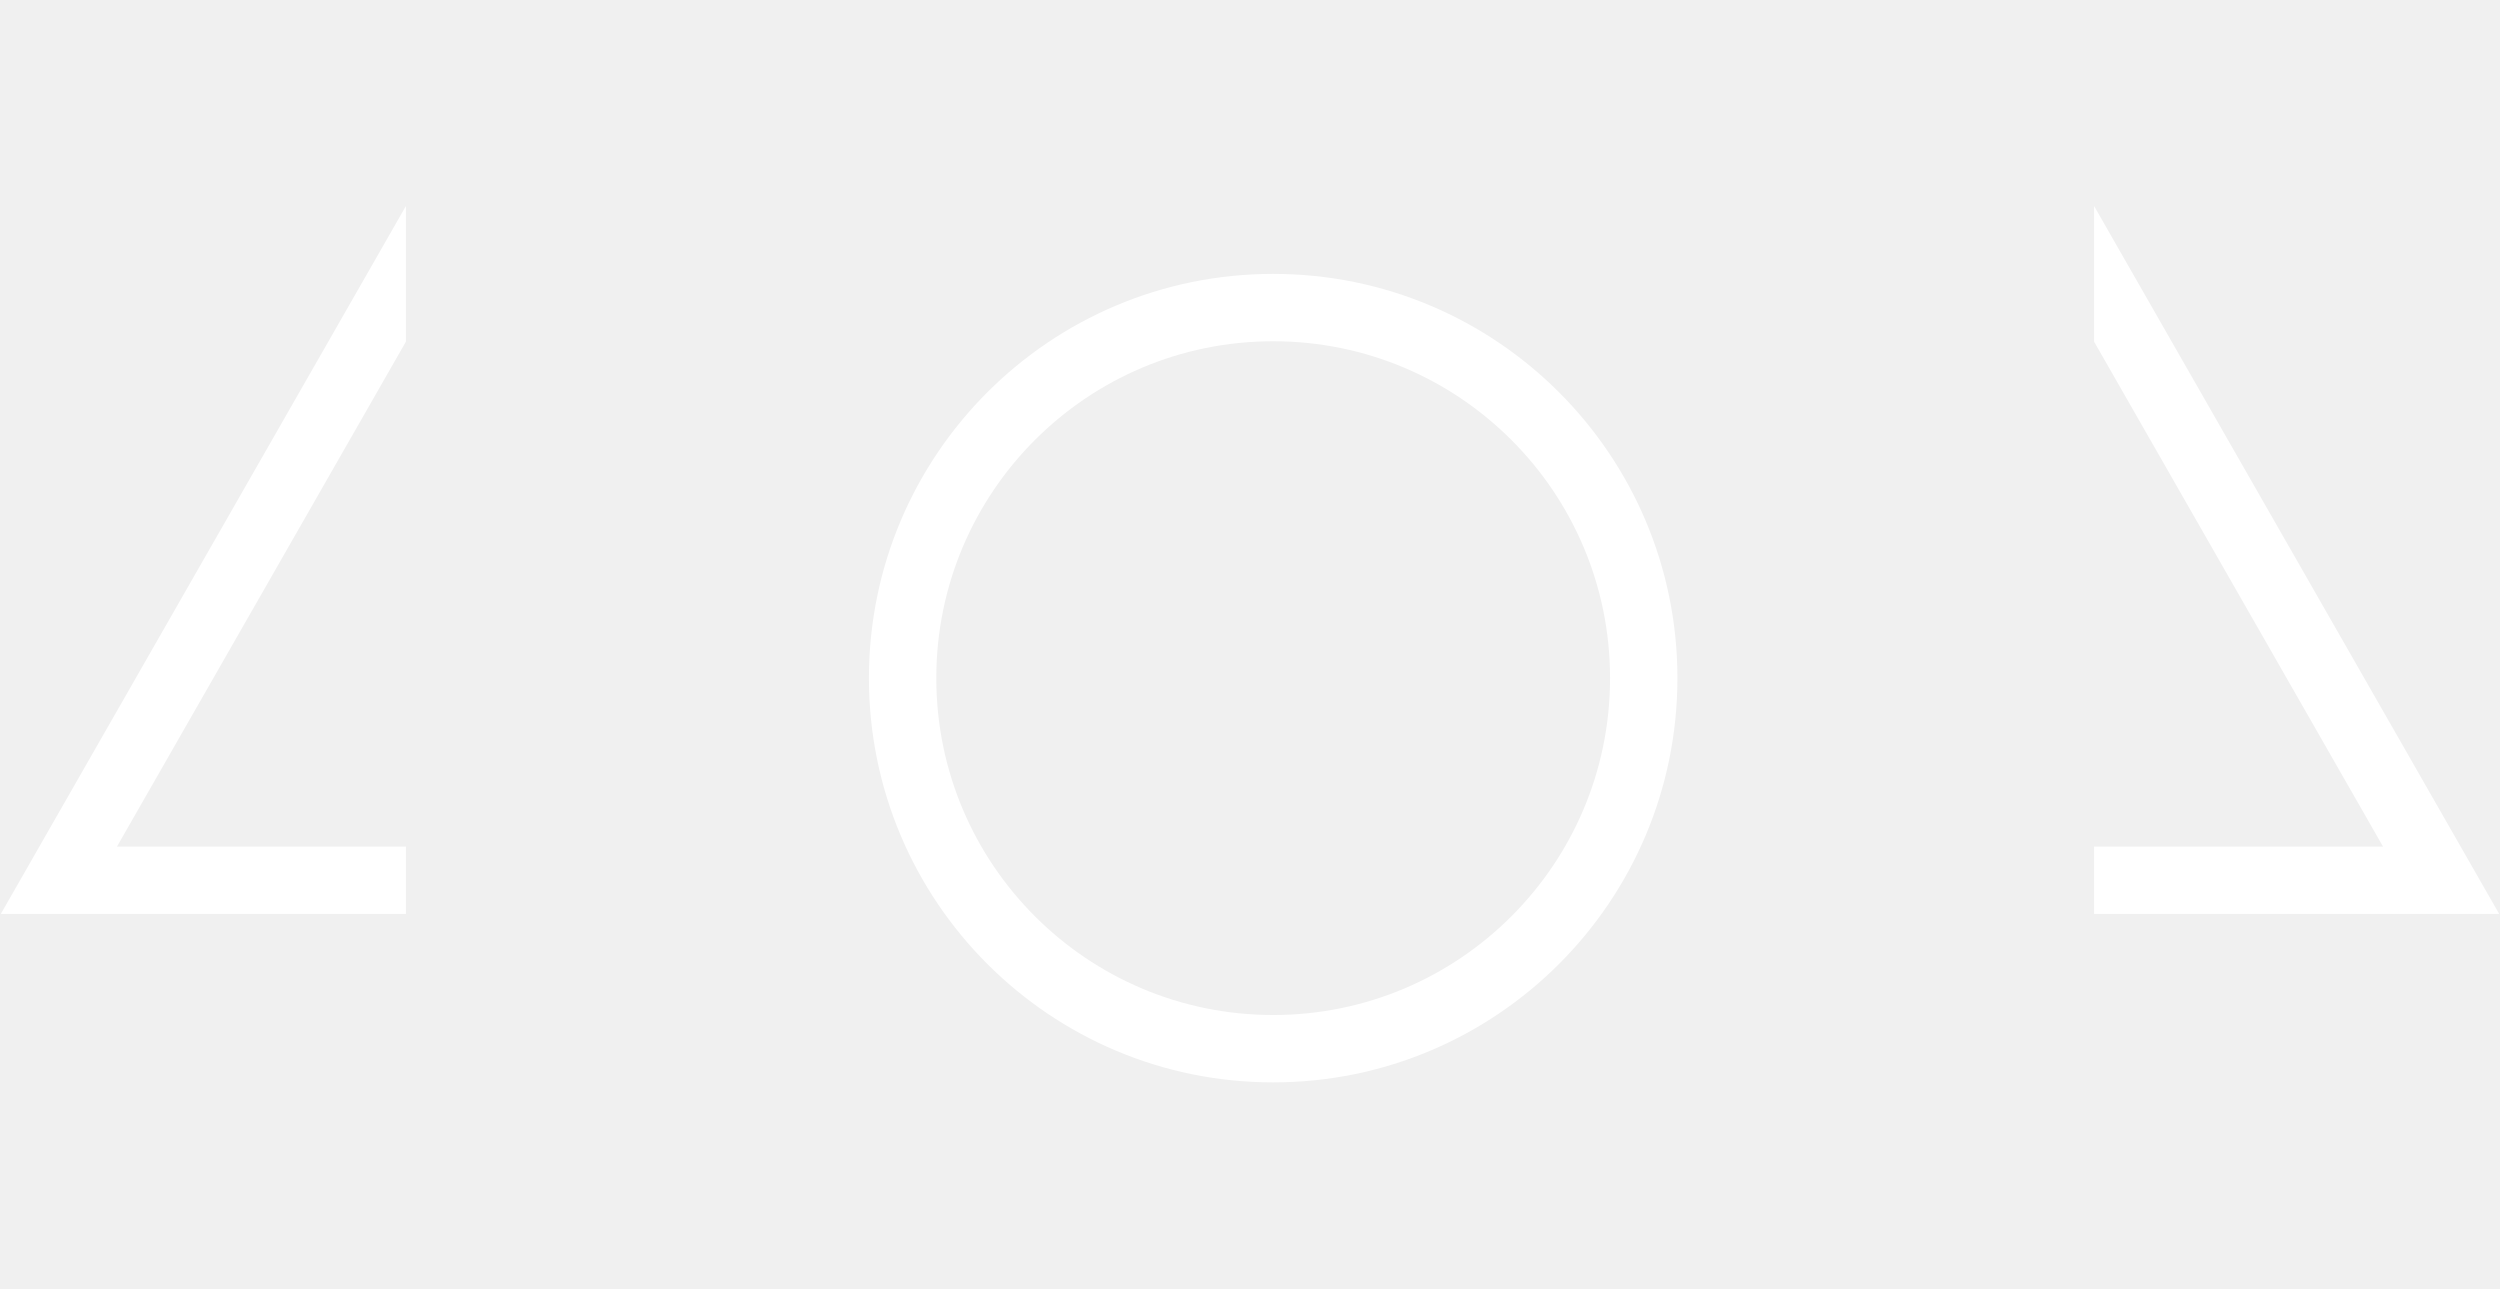
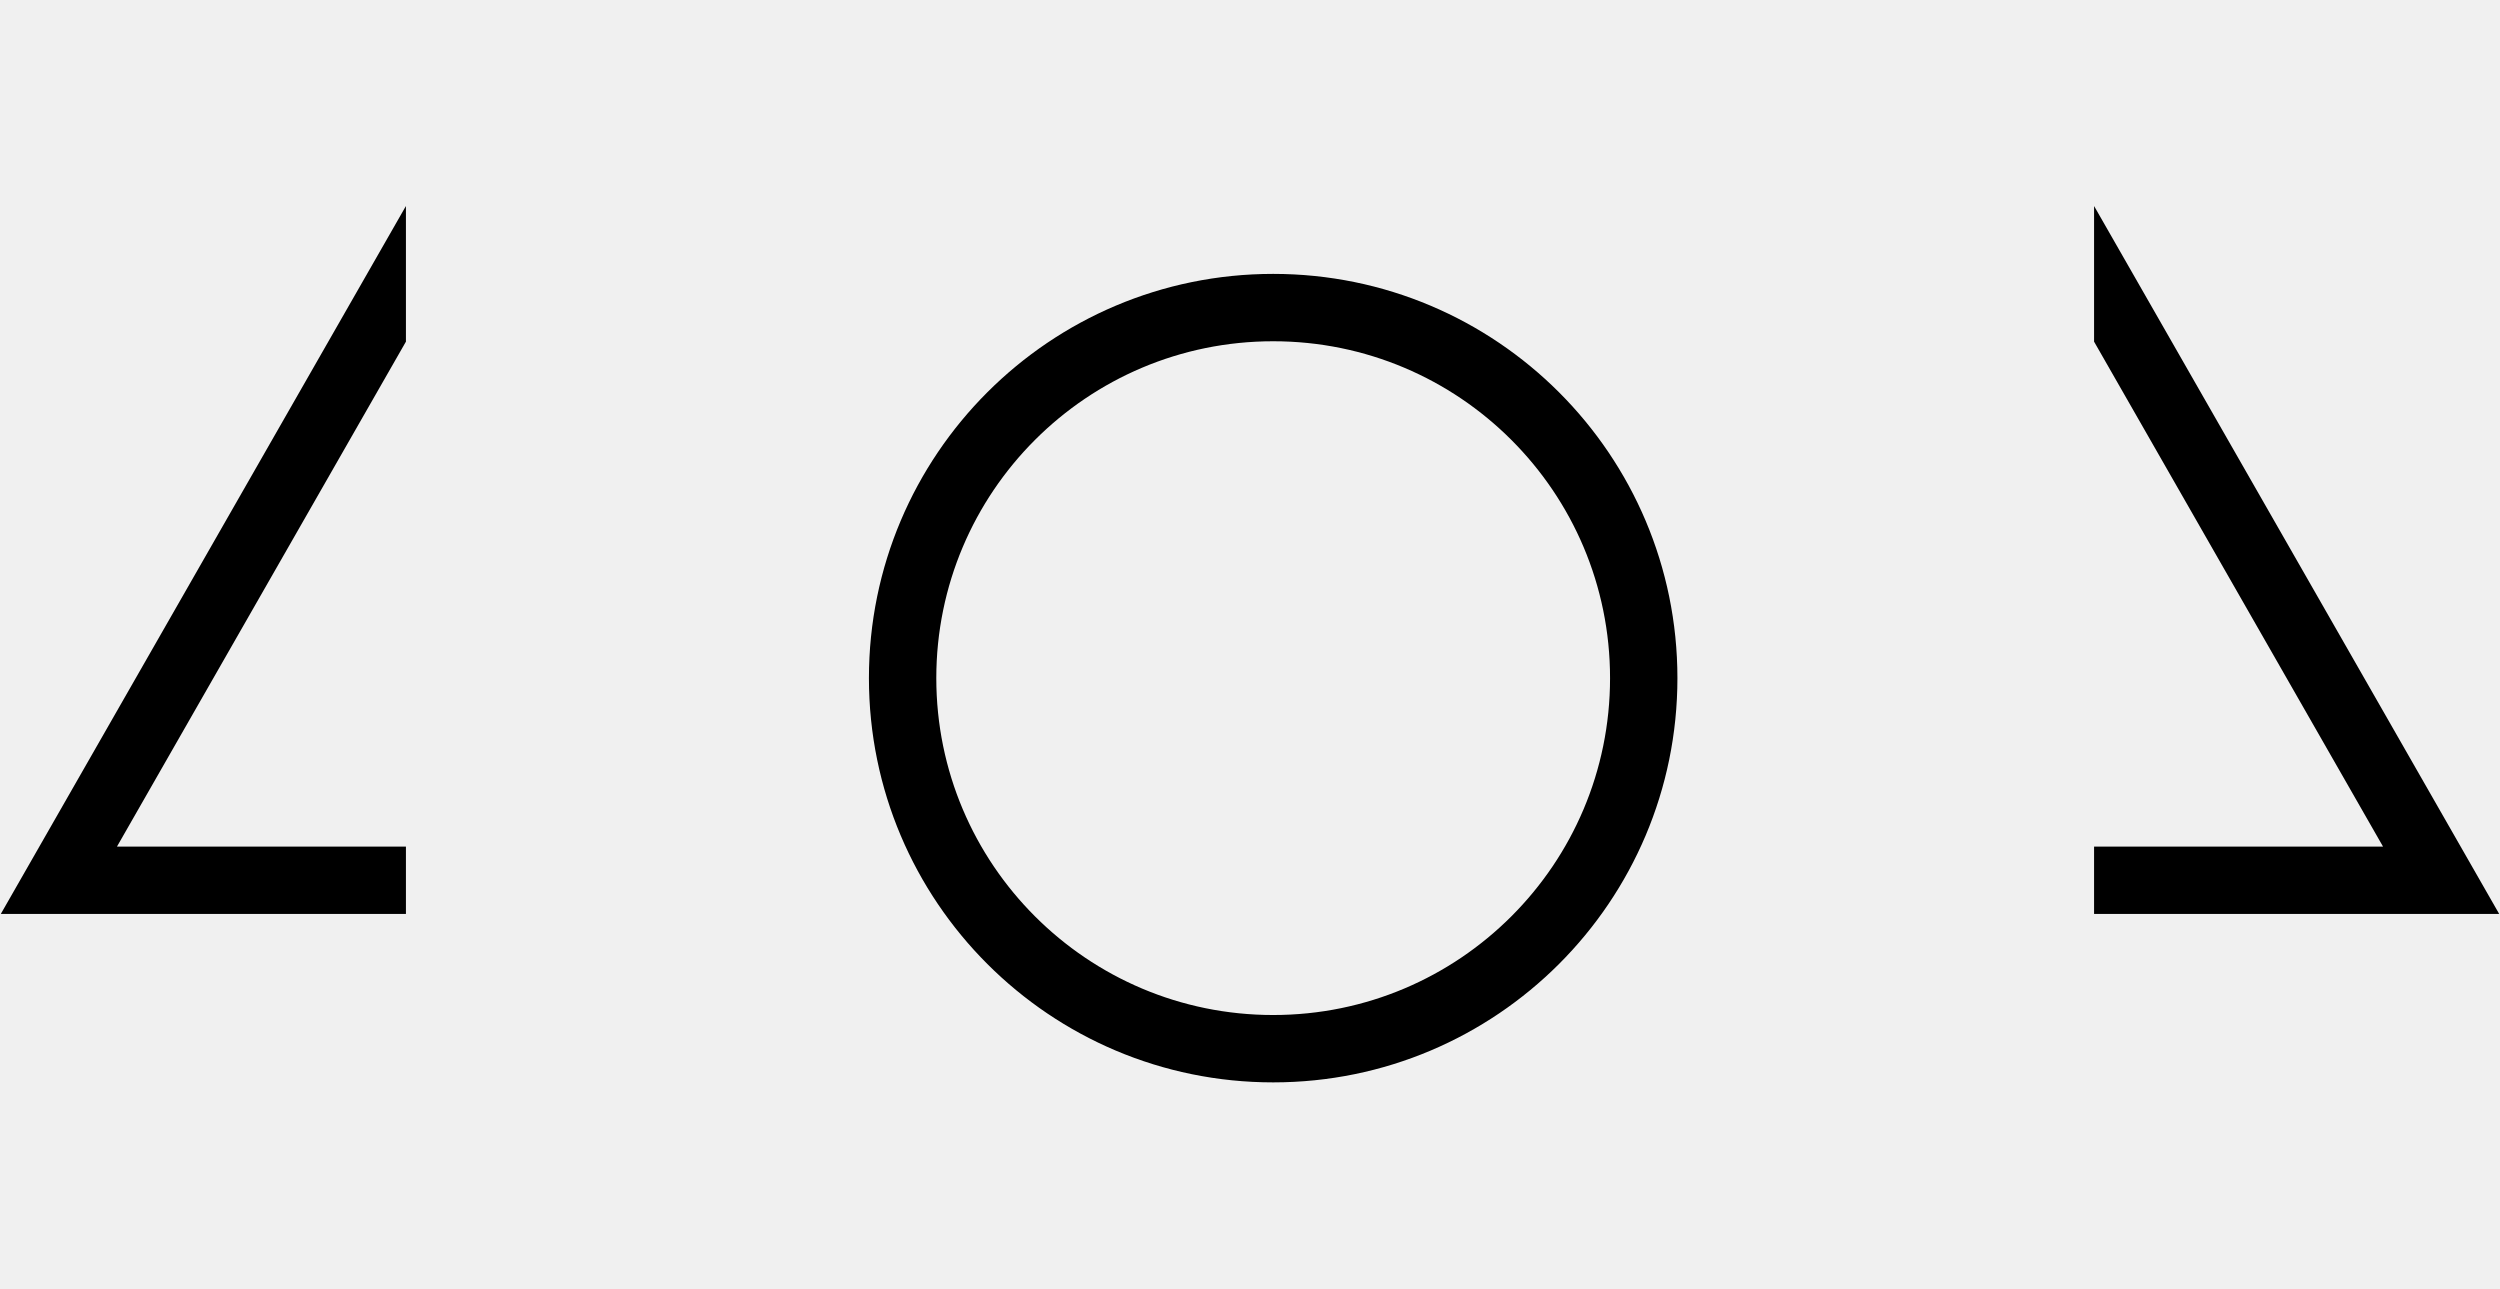
<svg xmlns="http://www.w3.org/2000/svg" width="388" height="200" viewBox="0 0 388 200" fill="none">
-   <path d="M197.597 42.508C232.247 42.508 260.336 70.597 260.336 105.247C260.336 139.897 232.247 167.986 197.597 167.986C162.947 167.986 134.857 139.897 134.857 105.247C134.857 70.597 162.947 42.508 197.597 42.508ZM197.597 52.964C168.722 52.964 145.314 76.372 145.314 105.247C145.314 134.122 168.722 157.53 197.597 157.53C226.472 157.53 249.88 134.122 249.88 105.247C249.88 76.372 226.472 52.964 197.597 52.964Z" fill="white" />
-   <path d="M325.018 32L387.857 141.813V141.845H325V131.388L369.844 131.388L325 53.022V32.031L325.018 32Z" fill="white" />
-   <path d="M62.982 32L0.143 141.813V141.845H63V131.388L18.156 131.388L63 53.022V32.031L62.982 32Z" fill="white" />
+   <path d="M197.597 42.508C232.247 42.508 260.336 70.597 260.336 105.247C260.336 139.897 232.247 167.986 197.597 167.986C162.947 167.986 134.857 139.897 134.857 105.247C134.857 70.597 162.947 42.508 197.597 42.508ZM197.597 52.964C168.722 52.964 145.314 76.372 145.314 105.247C145.314 134.122 168.722 157.53 197.597 157.53C226.472 157.53 249.88 134.122 249.88 105.247C249.88 76.372 226.472 52.964 197.597 52.964Z" fill="currentColor" />
+   <path d="M325.018 32L387.857 141.813V141.845H325V131.388L369.844 131.388L325 53.022V32.031L325.018 32Z" fill="currentColor" />
+   <path d="M62.982 32L0.143 141.813V141.845H63V131.388L18.156 131.388L63 53.022V32.031L62.982 32Z" fill="currentColor" />
</svg>
